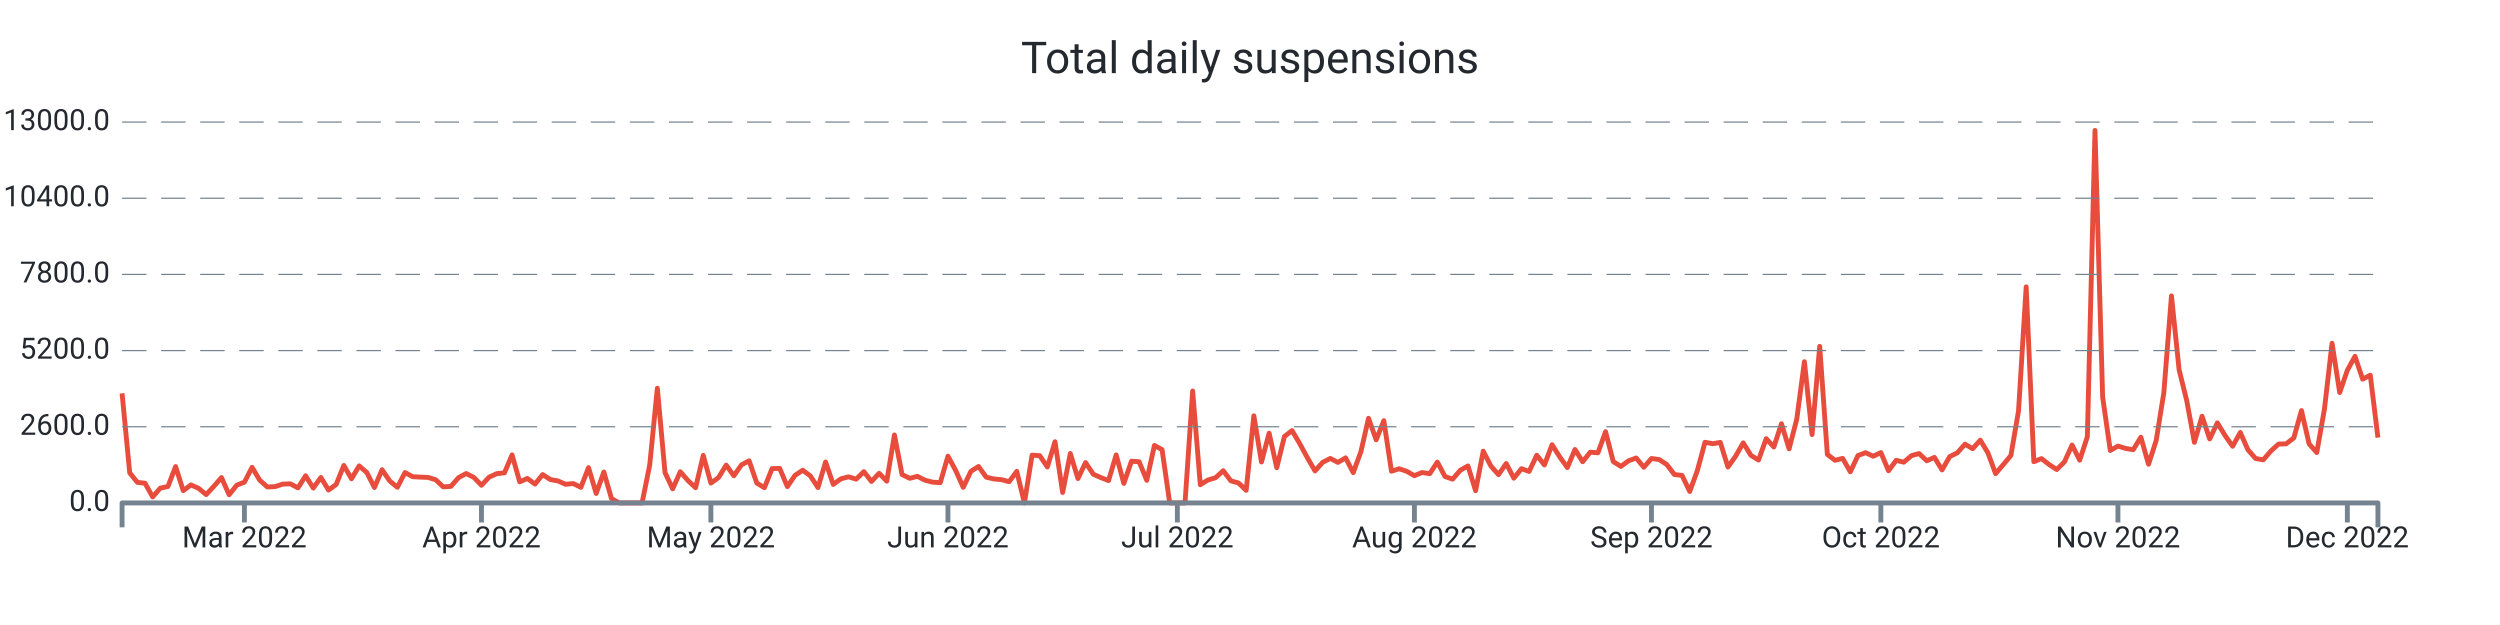
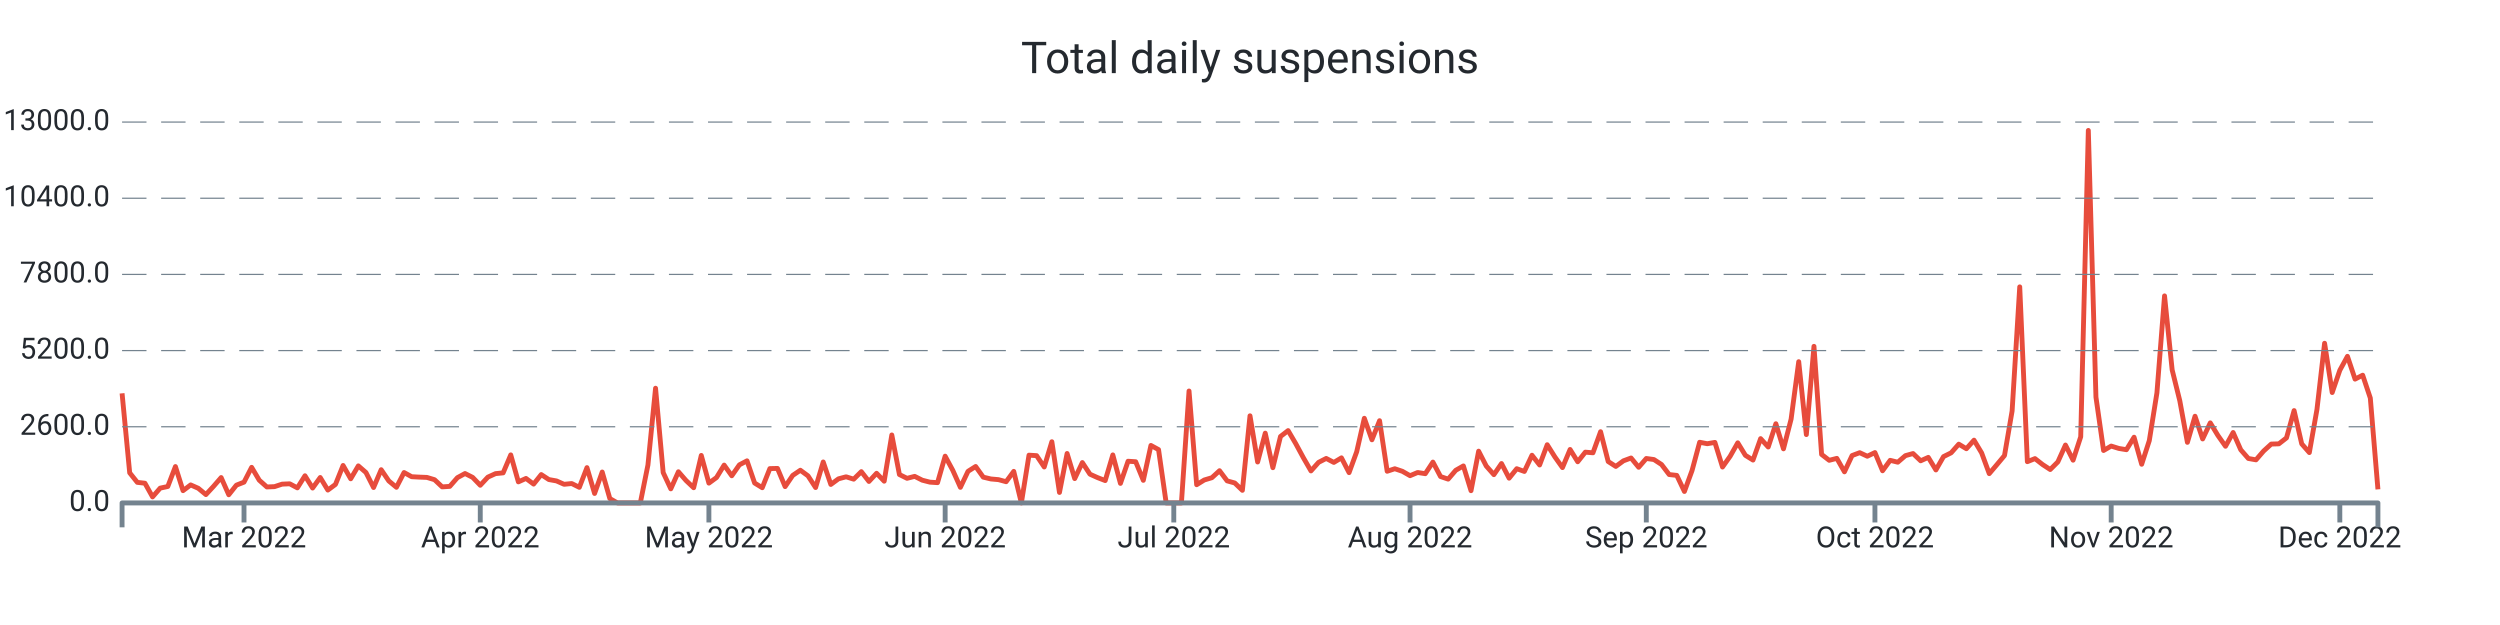
<svg xmlns="http://www.w3.org/2000/svg" width="1024.0" height="256.0" viewBox="0 0 1024.0 256.0" preserveAspectRatio="xMidYMid meet">
-   <path stroke="#e74c3c" stroke-linejoin="round" d="M 50.0 161.108 L 50 161.108L 53.132 193.664L 56.264 197.576L 59.397 197.924L 62.529 203.528L 65.661 199.94L 68.793 199.268L 71.925 191.108L 75.058 200.972L 78.19 198.62L 81.322 200L 84.454 202.58L 87.586 199.208L 90.719 195.608L 93.851 202.652L 96.983 198.716L 100.115 197.492L 103.247 191.42L 106.38 196.688L 109.512 199.46L 112.644 199.328L 115.776 198.308L 118.908 198.164L 122.041 199.832L 125.173 194.876L 128.305 199.904L 131.437 195.584L 134.569 200.732L 137.702 198.416L 140.834 190.652L 143.966 196.112L 147.098 190.82L 150.231 193.532L 153.363 199.688L 156.495 192.392L 159.627 197L 162.759 199.592L 165.892 193.544L 169.024 195.26L 172.156 195.428L 175.288 195.548L 178.42 196.484L 181.553 199.424L 184.685 199.22L 187.817 195.656L 190.949 193.952L 194.081 195.536L 197.214 198.764L 200.346 195.428L 203.478 194L 206.61 193.688L 209.742 186.32L 212.875 197.372L 216.007 195.968L 219.139 198.284L 222.271 194.384L 225.403 196.424L 228.536 196.988L 231.668 198.368L 234.8 198.056L 237.932 199.616L 241.064 191.54L 244.197 202.124L 247.329 193.34L 250.461 204.2L 253.593 206L 256.725 206L 259.858 206L 262.99 206L 266.122 190.472L 269.254 159.02L 272.386 193.568L 275.519 200.228L 278.651 193.232L 281.783 196.82L 284.915 199.772L 288.047 186.548L 291.18 197.888L 294.312 195.596L 297.444 190.508L 300.576 194.876L 303.708 190.4L 306.841 188.756L 309.973 197.852L 313.105 199.772L 316.237 191.936L 319.369 191.864L 322.502 199.316L 325.634 194.72L 328.766 192.608L 331.898 194.9L 335.031 199.7L 338.163 189.224L 341.295 198.428L 344.427 196.136L 347.559 195.296L 350.692 196.268L 353.824 193.184L 356.956 197.204L 360.088 193.856L 363.22 197.096L 366.353 178.16L 369.485 194.372L 372.617 195.92L 375.749 195.116L 378.881 196.688L 382.014 197.492L 385.146 197.696L 388.278 186.848L 391.41 192.644L 394.542 199.616L 397.675 193.052L 400.807 191.072L 403.939 195.44L 407.071 196.184L 410.203 196.46L 413.336 197.312L 416.468 193.076L 419.6 206L 422.732 186.44L 425.864 186.632L 428.997 191.276L 432.129 180.932L 435.261 201.704L 438.393 185.744L 441.525 196.028L 444.658 189.464L 447.79 194.228L 450.922 195.632L 454.054 196.844L 457.186 186.332L 460.319 197.996L 463.451 188.924L 466.583 189.128L 469.715 196.748L 472.847 182.456L 475.98 184.16L 479.112 206L 482.244 206L 485.376 206L 488.508 160.16L 491.641 198.536L 494.773 196.604L 497.905 195.668L 501.037 192.8L 504.169 196.964L 507.302 197.828L 510.434 200.84L 513.566 170.312L 516.698 189.236L 519.831 177.428L 522.963 191.564L 526.095 178.784L 529.227 176.372L 532.359 181.7L 535.492 187.472L 538.624 192.884L 541.756 189.38L 544.888 187.772L 548.02 189.404L 551.153 187.532L 554.285 193.592L 557.417 185.036L 560.549 171.332L 563.681 180.14L 566.814 172.316L 569.946 193.028L 573.078 191.996L 576.21 193.052L 579.342 194.84L 582.475 193.532L 585.607 194.024L 588.739 189.272L 591.871 195.188L 595.003 196.256L 598.136 192.62L 601.268 190.844L 604.4 200.984L 607.532 184.796L 610.664 190.88L 613.797 194.42L 616.929 189.86L 620.061 195.86L 623.193 191.984L 626.325 193.1L 629.458 186.464L 632.59 190.46L 635.722 182.156L 638.854 187.136L 641.986 191.528L 645.119 184.1L 648.251 189.14L 651.383 185.204L 654.515 185.468L 657.647 176.828L 660.78 189.044L 663.912 191.048L 667.044 188.756L 670.176 187.592L 673.308 191.396L 676.441 187.796L 679.573 188.228L 682.705 190.268L 685.837 194.372L 688.969 194.72L 692.102 201.308L 695.234 192.752L 698.366 181.148L 701.498 181.748L 704.631 181.208L 707.763 191.3L 710.895 186.884L 714.027 181.376L 717.159 186.5L 720.292 188.444L 723.424 179.66L 726.556 183.092L 729.688 173.564L 732.82 183.836L 735.953 171.668L 739.085 148.148L 742.217 178.004L 745.349 141.86L 748.481 186.128L 751.614 188.54L 754.746 187.748L 757.878 193.256L 761.01 186.596L 764.142 185.42L 767.275 186.872L 770.407 185.372L 773.539 192.824L 776.671 188.552L 779.803 189.32L 782.936 186.632L 786.068 185.768L 789.2 188.744L 792.332 187.34L 795.464 192.488L 798.597 187.028L 801.729 185.468L 804.861 181.928L 807.993 183.8L 811.125 180.296L 814.258 185.516L 817.39 194L 820.522 190.328L 823.654 186.584L 826.786 168.32L 829.919 117.5L 833.051 189.104L 836.183 187.844L 839.315 190.28L 842.447 192.32L 845.58 189.2L 848.712 182.288L 851.844 188.492L 854.976 178.916L 858.108 53.432L 861.241 162.656L 864.373 184.52L 867.505 182.708L 870.637 183.68L 873.769 184.196L 876.902 179.084L 880.034 190.16L 883.166 180.476L 886.298 160.916L 889.431 121.196L 892.563 151.508L 895.695 164.132L 898.827 181.184L 901.959 170.492L 905.092 179.792L 908.224 173.204L 911.356 178.352L 914.488 182.792L 917.62 177.152L 920.753 184.232L 923.885 187.796L 927.017 188.348L 930.149 184.736L 933.281 181.892L 936.414 181.796L 939.546 179.36L 942.678 168.176L 945.81 181.808L 948.942 185.372L 952.075 167.708L 955.207 140.6L 958.339 160.784L 961.471 151.664L 964.603 145.952L 967.736 155.288L 970.868 153.68L 974 179.252" stroke-width="2.0" fill="none" />
+   <path stroke="#e74c3c" stroke-linejoin="round" d="M 50.0 161.108 L 50 161.108L 53.122 193.664L 56.243 197.576L 59.365 197.924L 62.486 203.528L 65.608 199.94L 68.73 199.268L 71.851 191.108L 74.973 200.972L 78.095 198.62L 81.216 200L 84.338 202.58L 87.459 199.208L 90.581 195.608L 93.703 202.652L 96.824 198.716L 99.946 197.492L 103.068 191.42L 106.189 196.688L 109.311 199.46L 112.432 199.328L 115.554 198.308L 118.676 198.164L 121.797 199.832L 124.919 194.876L 128.041 199.904L 131.162 195.584L 134.284 200.732L 137.405 198.416L 140.527 190.652L 143.649 196.112L 146.77 190.82L 149.892 193.532L 153.014 199.688L 156.135 192.392L 159.257 197L 162.378 199.592L 165.5 193.544L 168.622 195.26L 171.743 195.428L 174.865 195.548L 177.986 196.484L 181.108 199.424L 184.23 199.22L 187.351 195.656L 190.473 193.952L 193.595 195.536L 196.716 198.764L 199.838 195.428L 202.959 194L 206.081 193.688L 209.203 186.32L 212.324 197.372L 215.446 195.968L 218.568 198.284L 221.689 194.384L 224.811 196.424L 227.932 196.988L 231.054 198.368L 234.176 198.056L 237.297 199.616L 240.419 191.54L 243.541 202.124L 246.662 193.34L 249.784 204.2L 252.905 206L 256.027 206L 259.149 206L 262.27 206L 265.392 190.472L 268.514 159.02L 271.635 193.568L 274.757 200.228L 277.878 193.232L 281 196.82L 284.122 199.772L 287.243 186.548L 290.365 197.888L 293.486 195.596L 296.608 190.508L 299.73 194.876L 302.851 190.4L 305.973 188.756L 309.095 197.852L 312.216 199.772L 315.338 191.936L 318.459 191.864L 321.581 199.316L 324.703 194.72L 327.824 192.608L 330.946 194.9L 334.068 199.7L 337.189 189.224L 340.311 198.428L 343.432 196.136L 346.554 195.296L 349.676 196.268L 352.797 193.184L 355.919 197.204L 359.041 193.856L 362.162 197.096L 365.284 178.16L 368.405 194.372L 371.527 195.92L 374.649 195.116L 377.77 196.688L 380.892 197.492L 384.014 197.696L 387.135 186.848L 390.257 192.644L 393.378 199.616L 396.5 193.052L 399.622 191.072L 402.743 195.44L 405.865 196.184L 408.986 196.46L 412.108 197.312L 415.23 193.076L 418.351 206L 421.473 186.44L 424.595 186.632L 427.716 191.276L 430.838 180.932L 433.959 201.704L 437.081 185.744L 440.203 196.028L 443.324 189.464L 446.446 194.228L 449.568 195.632L 452.689 196.844L 455.811 186.332L 458.932 197.996L 462.054 188.924L 465.176 189.128L 468.297 196.748L 471.419 182.456L 474.541 184.16L 477.662 206L 480.784 206L 483.905 206L 487.027 160.16L 490.149 198.536L 493.27 196.604L 496.392 195.668L 499.514 192.8L 502.635 196.964L 505.757 197.828L 508.878 200.84L 512 170.312L 515.122 189.236L 518.243 177.428L 521.365 191.564L 524.486 178.784L 527.608 176.372L 530.73 181.7L 533.851 187.472L 536.973 192.884L 540.095 189.38L 543.216 187.772L 546.338 189.404L 549.459 187.532L 552.581 193.592L 555.703 185.036L 558.824 171.332L 561.946 180.14L 565.068 172.316L 568.189 193.028L 571.311 191.996L 574.432 193.052L 577.554 194.84L 580.676 193.532L 583.797 194.024L 586.919 189.272L 590.041 195.188L 593.162 196.256L 596.284 192.62L 599.405 190.844L 602.527 200.984L 605.649 184.796L 608.77 190.88L 611.892 194.42L 615.014 189.86L 618.135 195.86L 621.257 191.984L 624.378 193.1L 627.5 186.464L 630.622 190.46L 633.743 182.156L 636.865 187.136L 639.986 191.528L 643.108 184.1L 646.23 189.14L 649.351 185.204L 652.473 185.468L 655.595 176.828L 658.716 189.044L 661.838 191.048L 664.959 188.756L 668.081 187.592L 671.203 191.396L 674.324 187.796L 677.446 188.228L 680.568 190.268L 683.689 194.372L 686.811 194.72L 689.932 201.308L 693.054 192.752L 696.176 181.148L 699.297 181.748L 702.419 181.208L 705.541 191.3L 708.662 186.884L 711.784 181.376L 714.905 186.5L 718.027 188.444L 721.149 179.66L 724.27 183.092L 727.392 173.564L 730.514 183.836L 733.635 171.668L 736.757 148.148L 739.878 178.004L 743 141.86L 746.122 186.128L 749.243 188.54L 752.365 187.748L 755.486 193.256L 758.608 186.596L 761.73 185.42L 764.851 186.872L 767.973 185.372L 771.095 192.824L 774.216 188.552L 777.338 189.32L 780.459 186.632L 783.581 185.768L 786.703 188.744L 789.824 187.34L 792.946 192.488L 796.068 187.028L 799.189 185.468L 802.311 181.928L 805.432 183.8L 808.554 180.296L 811.676 185.516L 814.797 194L 817.919 190.328L 821.041 186.584L 824.162 168.32L 827.284 117.5L 830.405 189.104L 833.527 187.844L 836.649 190.28L 839.77 192.32L 842.892 189.2L 846.014 182.288L 849.135 188.492L 852.257 178.916L 855.378 53.432L 858.5 162.656L 861.622 184.52L 864.743 182.708L 867.865 183.68L 870.986 184.196L 874.108 179.084L 877.23 190.16L 880.351 180.476L 883.473 160.916L 886.595 121.196L 889.716 151.508L 892.838 164.132L 895.959 181.184L 899.081 170.492L 902.203 179.792L 905.324 173.204L 908.446 178.352L 911.568 182.792L 914.689 177.152L 917.811 184.232L 920.932 187.796L 924.054 188.348L 927.176 184.736L 930.297 181.892L 933.419 181.796L 936.541 179.36L 939.662 168.176L 942.784 181.808L 945.905 185.372L 949.027 167.708L 952.149 140.6L 955.27 160.784L 958.392 151.664L 961.514 145.952L 964.635 155.288L 967.757 153.68L 970.878 163.04L 974 200.444" stroke-width="2.0" fill="none" />
  <text x="45.0" font-family="-apple-system, system-ui, BlinkMacSystemFont, Roboto" y="50.0" dominant-baseline="middle" text-anchor="end" font-size="12" fill="#24292f">13000.0</text>
  <path stroke="#74838f" stroke-dasharray="10 6" stroke-width="0.5" d="M 50.0 50.0 L 974.0 50.0" />
  <text x="45.0" font-family="-apple-system, system-ui, BlinkMacSystemFont, Roboto" y="81.2" dominant-baseline="middle" text-anchor="end" font-size="12" fill="#24292f">10400.0</text>
  <path stroke="#74838f" stroke-dasharray="10 6" stroke-width="0.5" d="M 50.0 81.2 L 974.0 81.2" />
  <text x="45.0" font-family="-apple-system, system-ui, BlinkMacSystemFont, Roboto" y="112.4" dominant-baseline="middle" text-anchor="end" font-size="12" fill="#24292f">7800.0</text>
  <path stroke="#74838f" stroke-dasharray="10 6" stroke-width="0.5" d="M 50.0 112.4 L 974.0 112.4" />
  <text x="45.0" font-family="-apple-system, system-ui, BlinkMacSystemFont, Roboto" y="143.6" dominant-baseline="middle" text-anchor="end" font-size="12" fill="#24292f">5200.0</text>
  <path stroke="#74838f" stroke-dasharray="10 6" stroke-width="0.5" d="M 50.0 143.6 L 974.0 143.6" />
  <text x="45.0" font-family="-apple-system, system-ui, BlinkMacSystemFont, Roboto" y="174.8" dominant-baseline="middle" text-anchor="end" font-size="12" fill="#24292f">2600.0</text>
  <path stroke="#74838f" stroke-dasharray="10 6" stroke-width="0.5" d="M 50.0 174.8 L 974.0 174.8" />
  <text x="45.0" font-family="-apple-system, system-ui, BlinkMacSystemFont, Roboto" y="206.0" dominant-baseline="middle" text-anchor="end" font-size="12" fill="#24292f">0.0</text>
-   <path stroke="#74838f" stroke-width="2.0" d="M 100.115 206.0 L 100.115 214.0" />
-   <text x="100.115" font-family="-apple-system, system-ui, BlinkMacSystemFont, Roboto" y="216.0" dominant-baseline="hanging" text-anchor="middle" font-size="12" fill="#24292f">Mar 2022</text>
-   <path stroke="#74838f" stroke-width="2.0" d="M 197.214 206.0 L 197.214 214.0" />
-   <text x="197.214" font-family="-apple-system, system-ui, BlinkMacSystemFont, Roboto" y="216.0" dominant-baseline="hanging" text-anchor="middle" font-size="12" fill="#24292f">Apr 2022</text>
-   <path stroke="#74838f" stroke-width="2.0" d="M 291.18 206.0 L 291.18 214.0" />
-   <text x="291.18" font-family="-apple-system, system-ui, BlinkMacSystemFont, Roboto" y="216.0" dominant-baseline="hanging" text-anchor="middle" font-size="12" fill="#24292f">May 2022</text>
-   <path stroke="#74838f" stroke-width="2.0" d="M 388.278 206.0 L 388.278 214.0" />
-   <text x="388.278" font-family="-apple-system, system-ui, BlinkMacSystemFont, Roboto" y="216.0" dominant-baseline="hanging" text-anchor="middle" font-size="12" fill="#24292f">Jun 2022</text>
-   <path stroke="#74838f" stroke-width="2.0" d="M 482.244 206.0 L 482.244 214.0" />
-   <text x="482.244" font-family="-apple-system, system-ui, BlinkMacSystemFont, Roboto" y="216.0" dominant-baseline="hanging" text-anchor="middle" font-size="12" fill="#24292f">Jul 2022</text>
-   <path stroke="#74838f" stroke-width="2.0" d="M 579.342 206.0 L 579.342 214.0" />
-   <text x="579.342" font-family="-apple-system, system-ui, BlinkMacSystemFont, Roboto" y="216.0" dominant-baseline="hanging" text-anchor="middle" font-size="12" fill="#24292f">Aug 2022</text>
-   <path stroke="#74838f" stroke-width="2.0" d="M 676.441 206.0 L 676.441 214.0" />
-   <text x="676.441" font-family="-apple-system, system-ui, BlinkMacSystemFont, Roboto" y="216.0" dominant-baseline="hanging" text-anchor="middle" font-size="12" fill="#24292f">Sep 2022</text>
-   <path stroke="#74838f" stroke-width="2.0" d="M 770.407 206.0 L 770.407 214.0" />
-   <text x="770.407" font-family="-apple-system, system-ui, BlinkMacSystemFont, Roboto" y="216.0" dominant-baseline="hanging" text-anchor="middle" font-size="12" fill="#24292f">Oct 2022</text>
-   <path stroke="#74838f" stroke-width="2.0" d="M 867.505 206.0 L 867.505 214.0" />
-   <text x="867.505" font-family="-apple-system, system-ui, BlinkMacSystemFont, Roboto" y="216.0" dominant-baseline="hanging" text-anchor="middle" font-size="12" fill="#24292f">Nov 2022</text>
-   <path stroke="#74838f" stroke-width="2.0" d="M 961.471 206.0 L 961.471 214.0" />
-   <text x="961.471" font-family="-apple-system, system-ui, BlinkMacSystemFont, Roboto" y="216.0" dominant-baseline="hanging" text-anchor="middle" font-size="12" fill="#24292f">Dec 2022</text>
+   <path stroke="#74838f" stroke-width="2.0" d="M 99.946 206.0 L 99.946 214.0" />
+   <text x="99.946" font-family="-apple-system, system-ui, BlinkMacSystemFont, Roboto" y="216.0" dominant-baseline="hanging" text-anchor="middle" font-size="12" fill="#24292f">Mar 2022</text>
+   <path stroke="#74838f" stroke-width="2.0" d="M 196.716 206.0 L 196.716 214.0" />
+   <text x="196.716" font-family="-apple-system, system-ui, BlinkMacSystemFont, Roboto" y="216.0" dominant-baseline="hanging" text-anchor="middle" font-size="12" fill="#24292f">Apr 2022</text>
+   <path stroke="#74838f" stroke-width="2.0" d="M 290.365 206.0 L 290.365 214.0" />
+   <text x="290.365" font-family="-apple-system, system-ui, BlinkMacSystemFont, Roboto" y="216.0" dominant-baseline="hanging" text-anchor="middle" font-size="12" fill="#24292f">May 2022</text>
+   <path stroke="#74838f" stroke-width="2.0" d="M 387.135 206.0 L 387.135 214.0" />
+   <text x="387.135" font-family="-apple-system, system-ui, BlinkMacSystemFont, Roboto" y="216.0" dominant-baseline="hanging" text-anchor="middle" font-size="12" fill="#24292f">Jun 2022</text>
+   <path stroke="#74838f" stroke-width="2.0" d="M 480.784 206.0 L 480.784 214.0" />
+   <text x="480.784" font-family="-apple-system, system-ui, BlinkMacSystemFont, Roboto" y="216.0" dominant-baseline="hanging" text-anchor="middle" font-size="12" fill="#24292f">Jul 2022</text>
+   <path stroke="#74838f" stroke-width="2.0" d="M 577.554 206.0 L 577.554 214.0" />
+   <text x="577.554" font-family="-apple-system, system-ui, BlinkMacSystemFont, Roboto" y="216.0" dominant-baseline="hanging" text-anchor="middle" font-size="12" fill="#24292f">Aug 2022</text>
+   <path stroke="#74838f" stroke-width="2.0" d="M 674.324 206.0 L 674.324 214.0" />
+   <text x="674.324" font-family="-apple-system, system-ui, BlinkMacSystemFont, Roboto" y="216.0" dominant-baseline="hanging" text-anchor="middle" font-size="12" fill="#24292f">Sep 2022</text>
+   <path stroke="#74838f" stroke-width="2.0" d="M 767.973 206.0 L 767.973 214.0" />
+   <text x="767.973" font-family="-apple-system, system-ui, BlinkMacSystemFont, Roboto" y="216.0" dominant-baseline="hanging" text-anchor="middle" font-size="12" fill="#24292f">Oct 2022</text>
+   <path stroke="#74838f" stroke-width="2.0" d="M 864.743 206.0 L 864.743 214.0" />
+   <text x="864.743" font-family="-apple-system, system-ui, BlinkMacSystemFont, Roboto" y="216.0" dominant-baseline="hanging" text-anchor="middle" font-size="12" fill="#24292f">Nov 2022</text>
+   <path stroke="#74838f" stroke-width="2.0" d="M 958.392 206.0 L 958.392 214.0" />
+   <text x="958.392" font-family="-apple-system, system-ui, BlinkMacSystemFont, Roboto" y="216.0" dominant-baseline="hanging" text-anchor="middle" font-size="12" fill="#24292f">Dec 2022</text>
  <path stroke="#74838f" stroke-linejoin="round" stroke-width="2.0" d="M 50.0 216.0 L 50.0 206.0 L 974.0 206.0 L 974.0 216.0" fill="none" />
  <text x="512.0" y="25.0" font-family="-apple-system, system-ui, BlinkMacSystemFont, Roboto" dominant-baseline="middle" text-anchor="middle" font-size="18" fill="#24292f">Total daily suspensions</text>
</svg>
